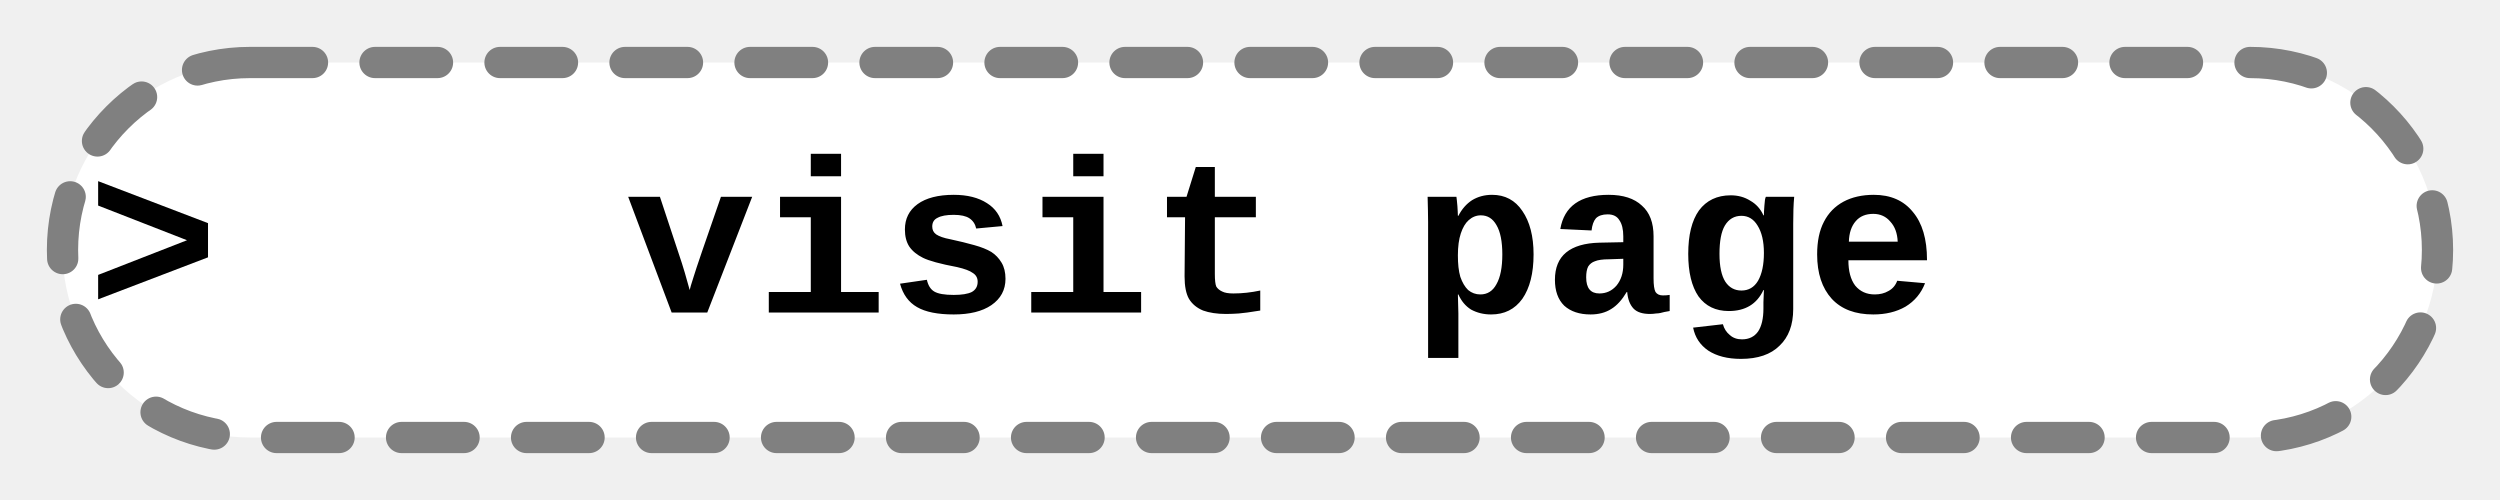
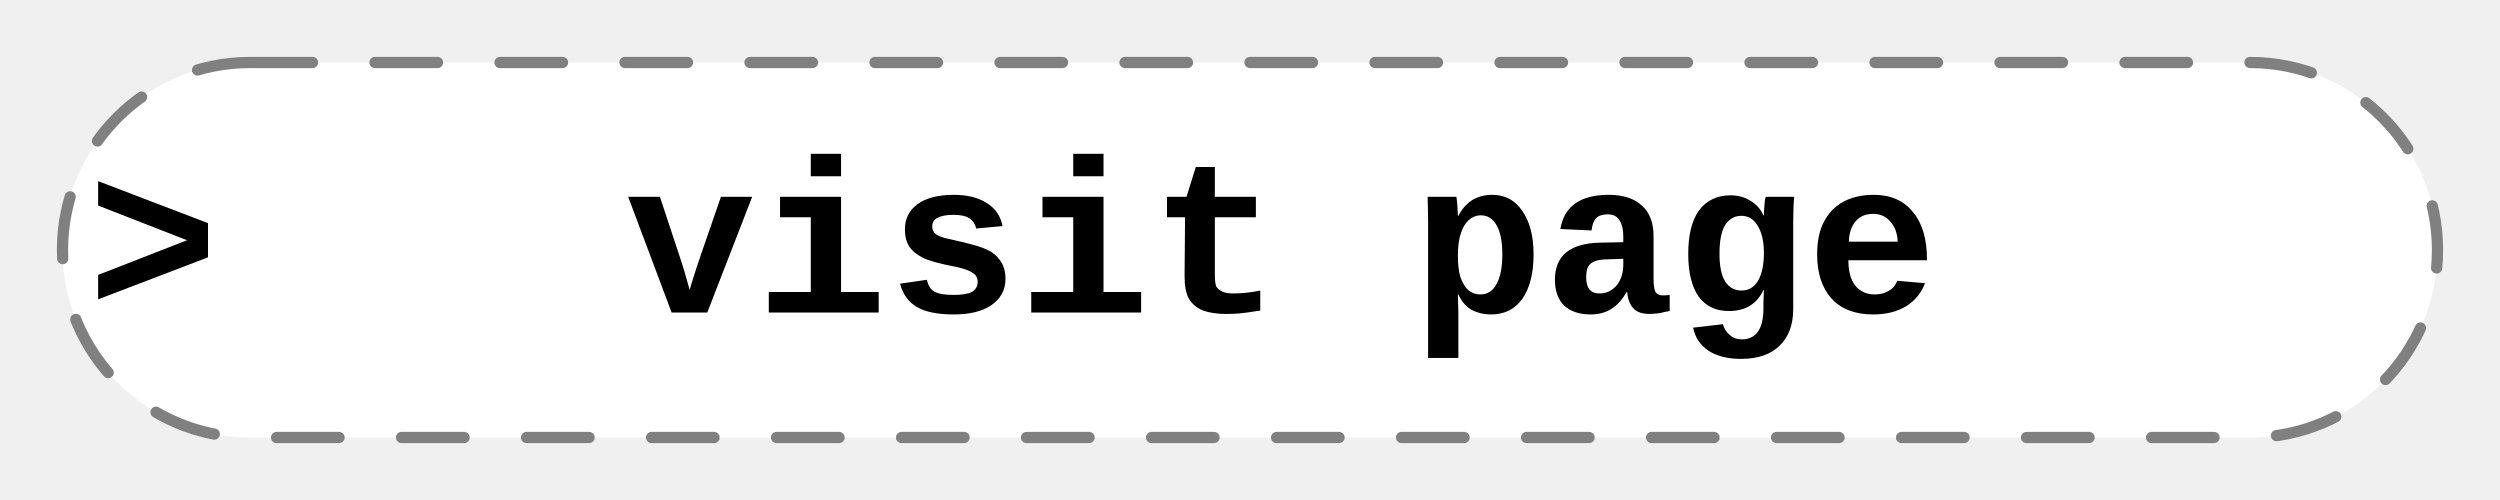
<svg xmlns="http://www.w3.org/2000/svg" viewBox="0 0 80 16" width="200px">
  <defs>
    <style>
      .bg {
        fill: white;
        stroke: gray;
-         stroke-width: 1px;
+         stroke-width: 0.03em;
        stroke-dasharray: 2px;
        stroke-linecap: round;
      }

      .bg:hover {
        fill: red;
      }

      .text {
        font-size: 7px;
        fill: black;
        font-family: CourierNewPS-BoldMT, Courier New;
        font-weight: 700;
      }
    </style>
  </defs>
  <g id="button">
    <rect class="bg" x="2" y="2" width="76" height="12" rx="6" />
    <text class="text" text-anchor="middle" transform="translate(7 10)">
      &gt;
      <animateTransform attributeName="transform" attributeType="XML" type="translate" repeatCount="indefinite" values="8 10; 12 10; 8 10; 12 10; 10 10; 10 10" keyTimes="0; 0.09; 0.1; 0.19; 0.2; 1" dur="2s" />
    </text>
    <text class="text" text-anchor="middle" transform="translate(41 10)">visit page</text>
  </g>
</svg>
